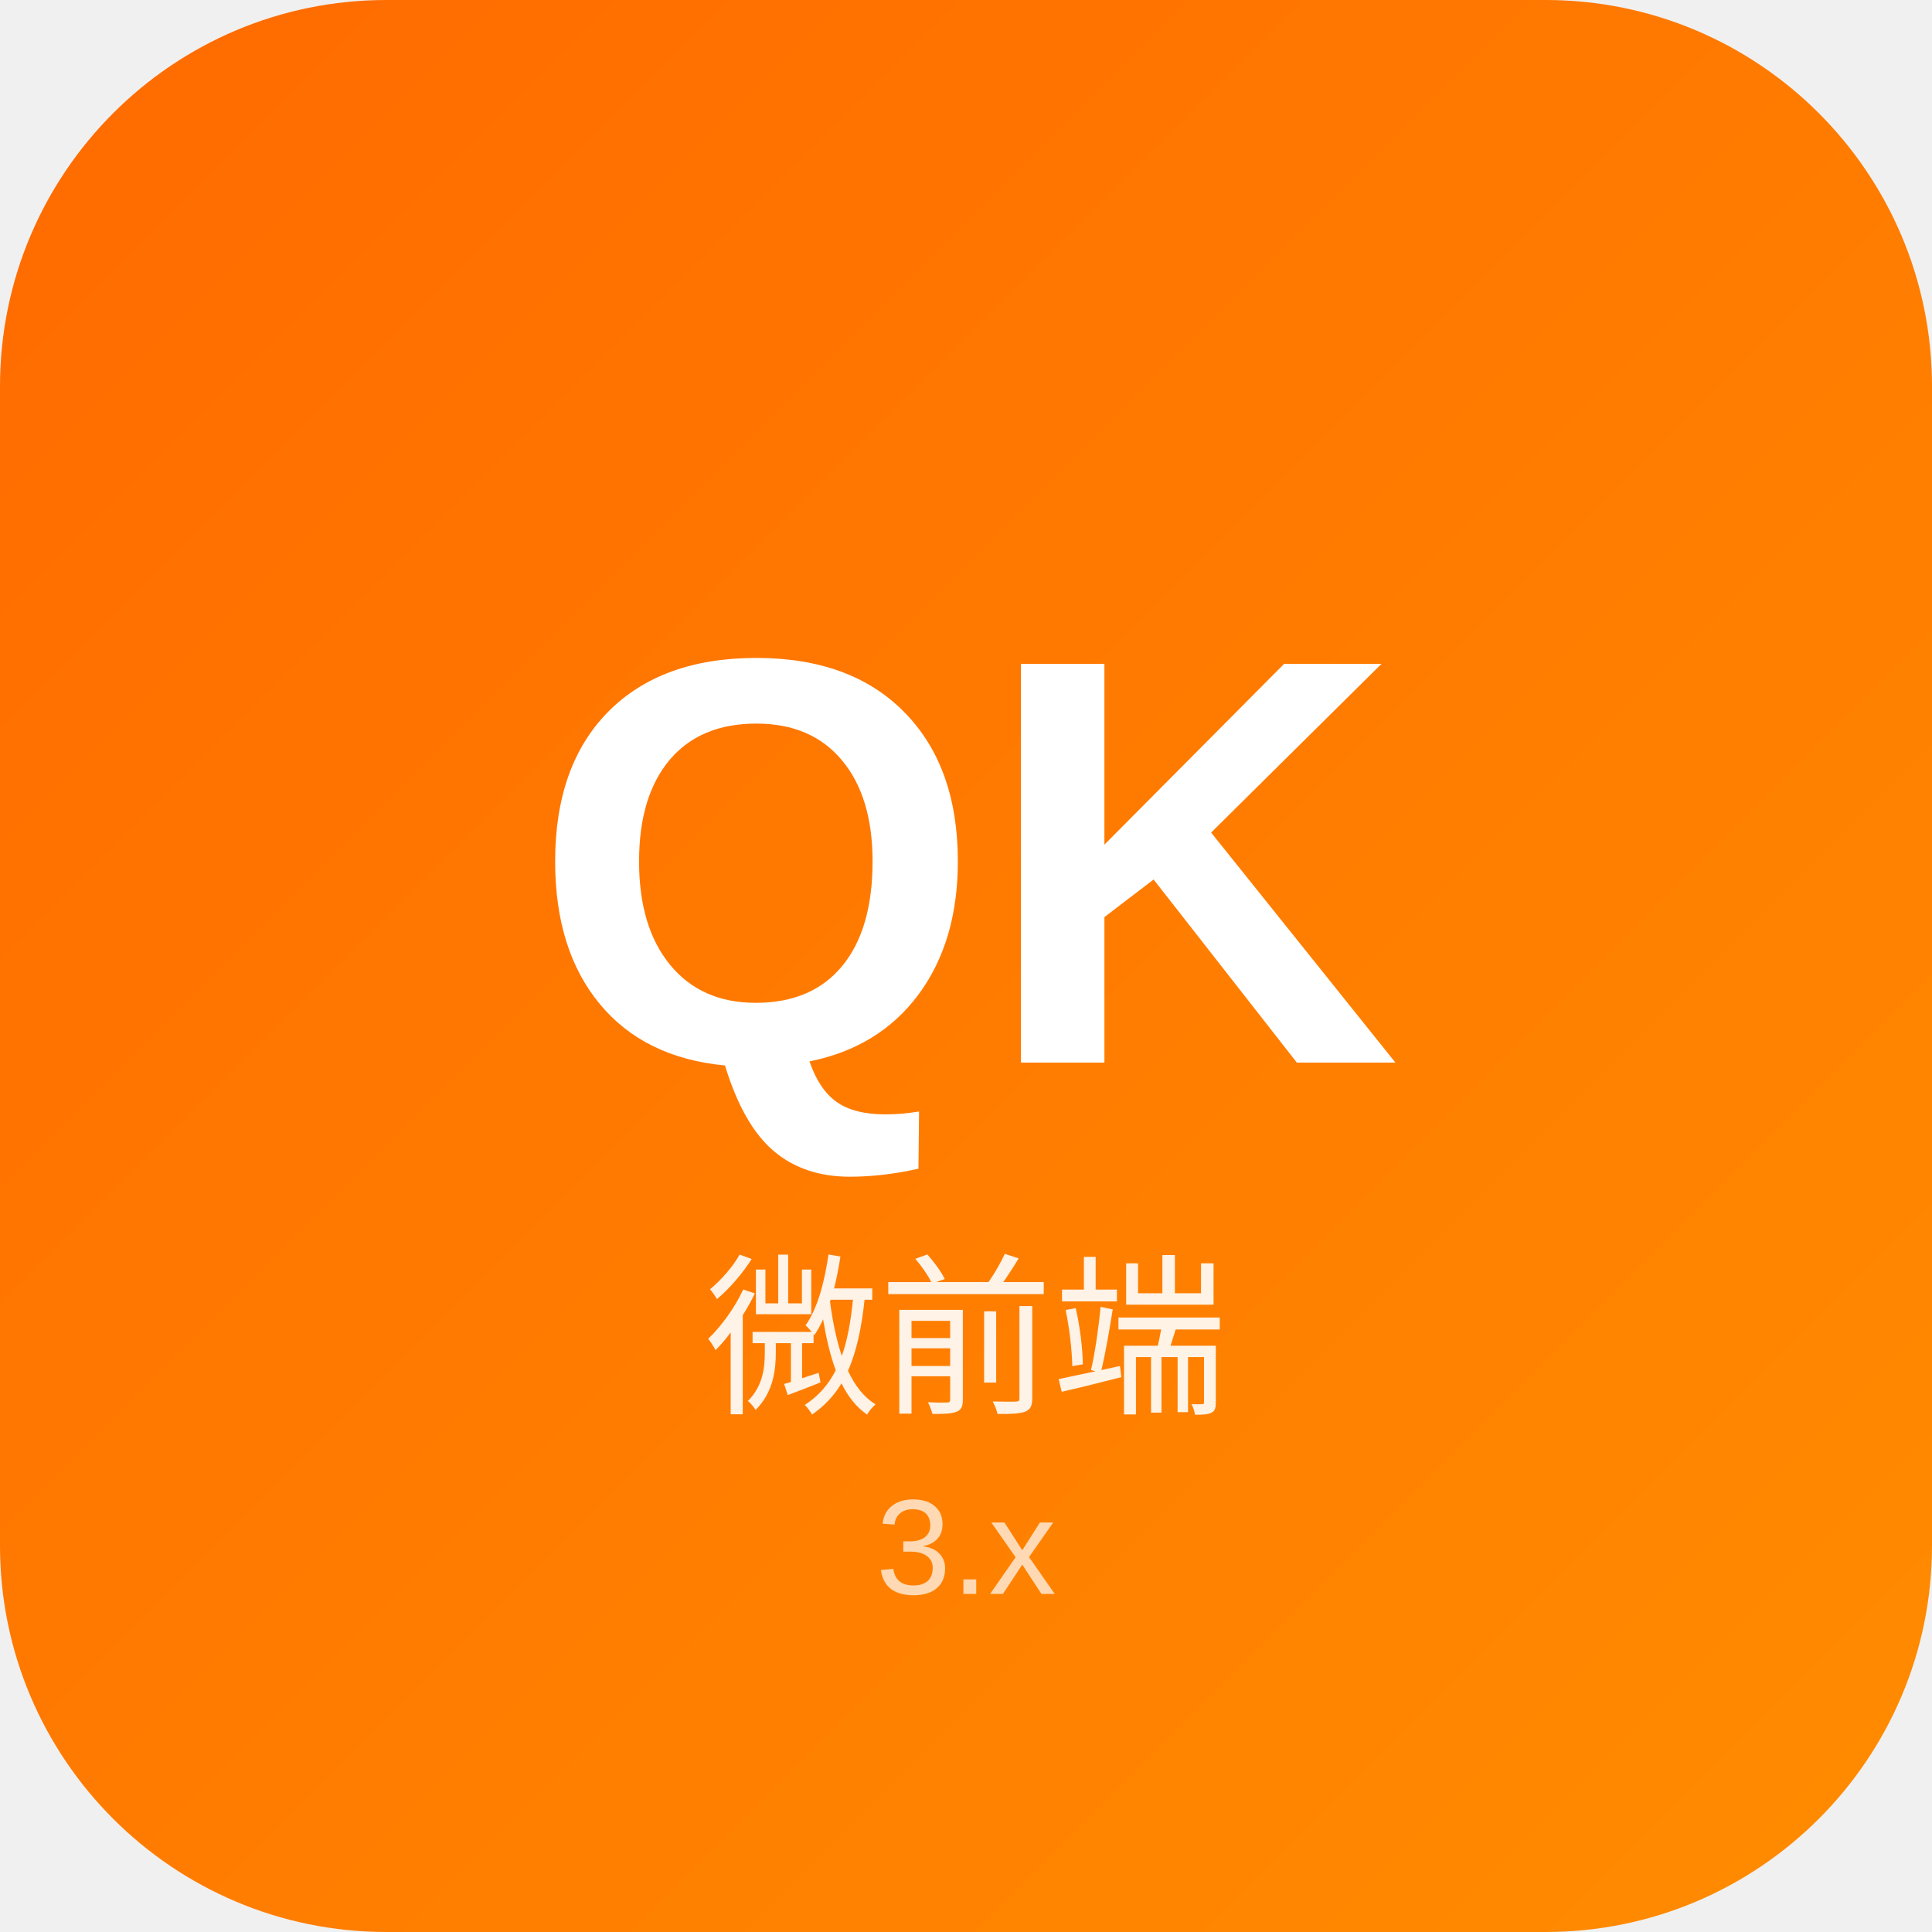
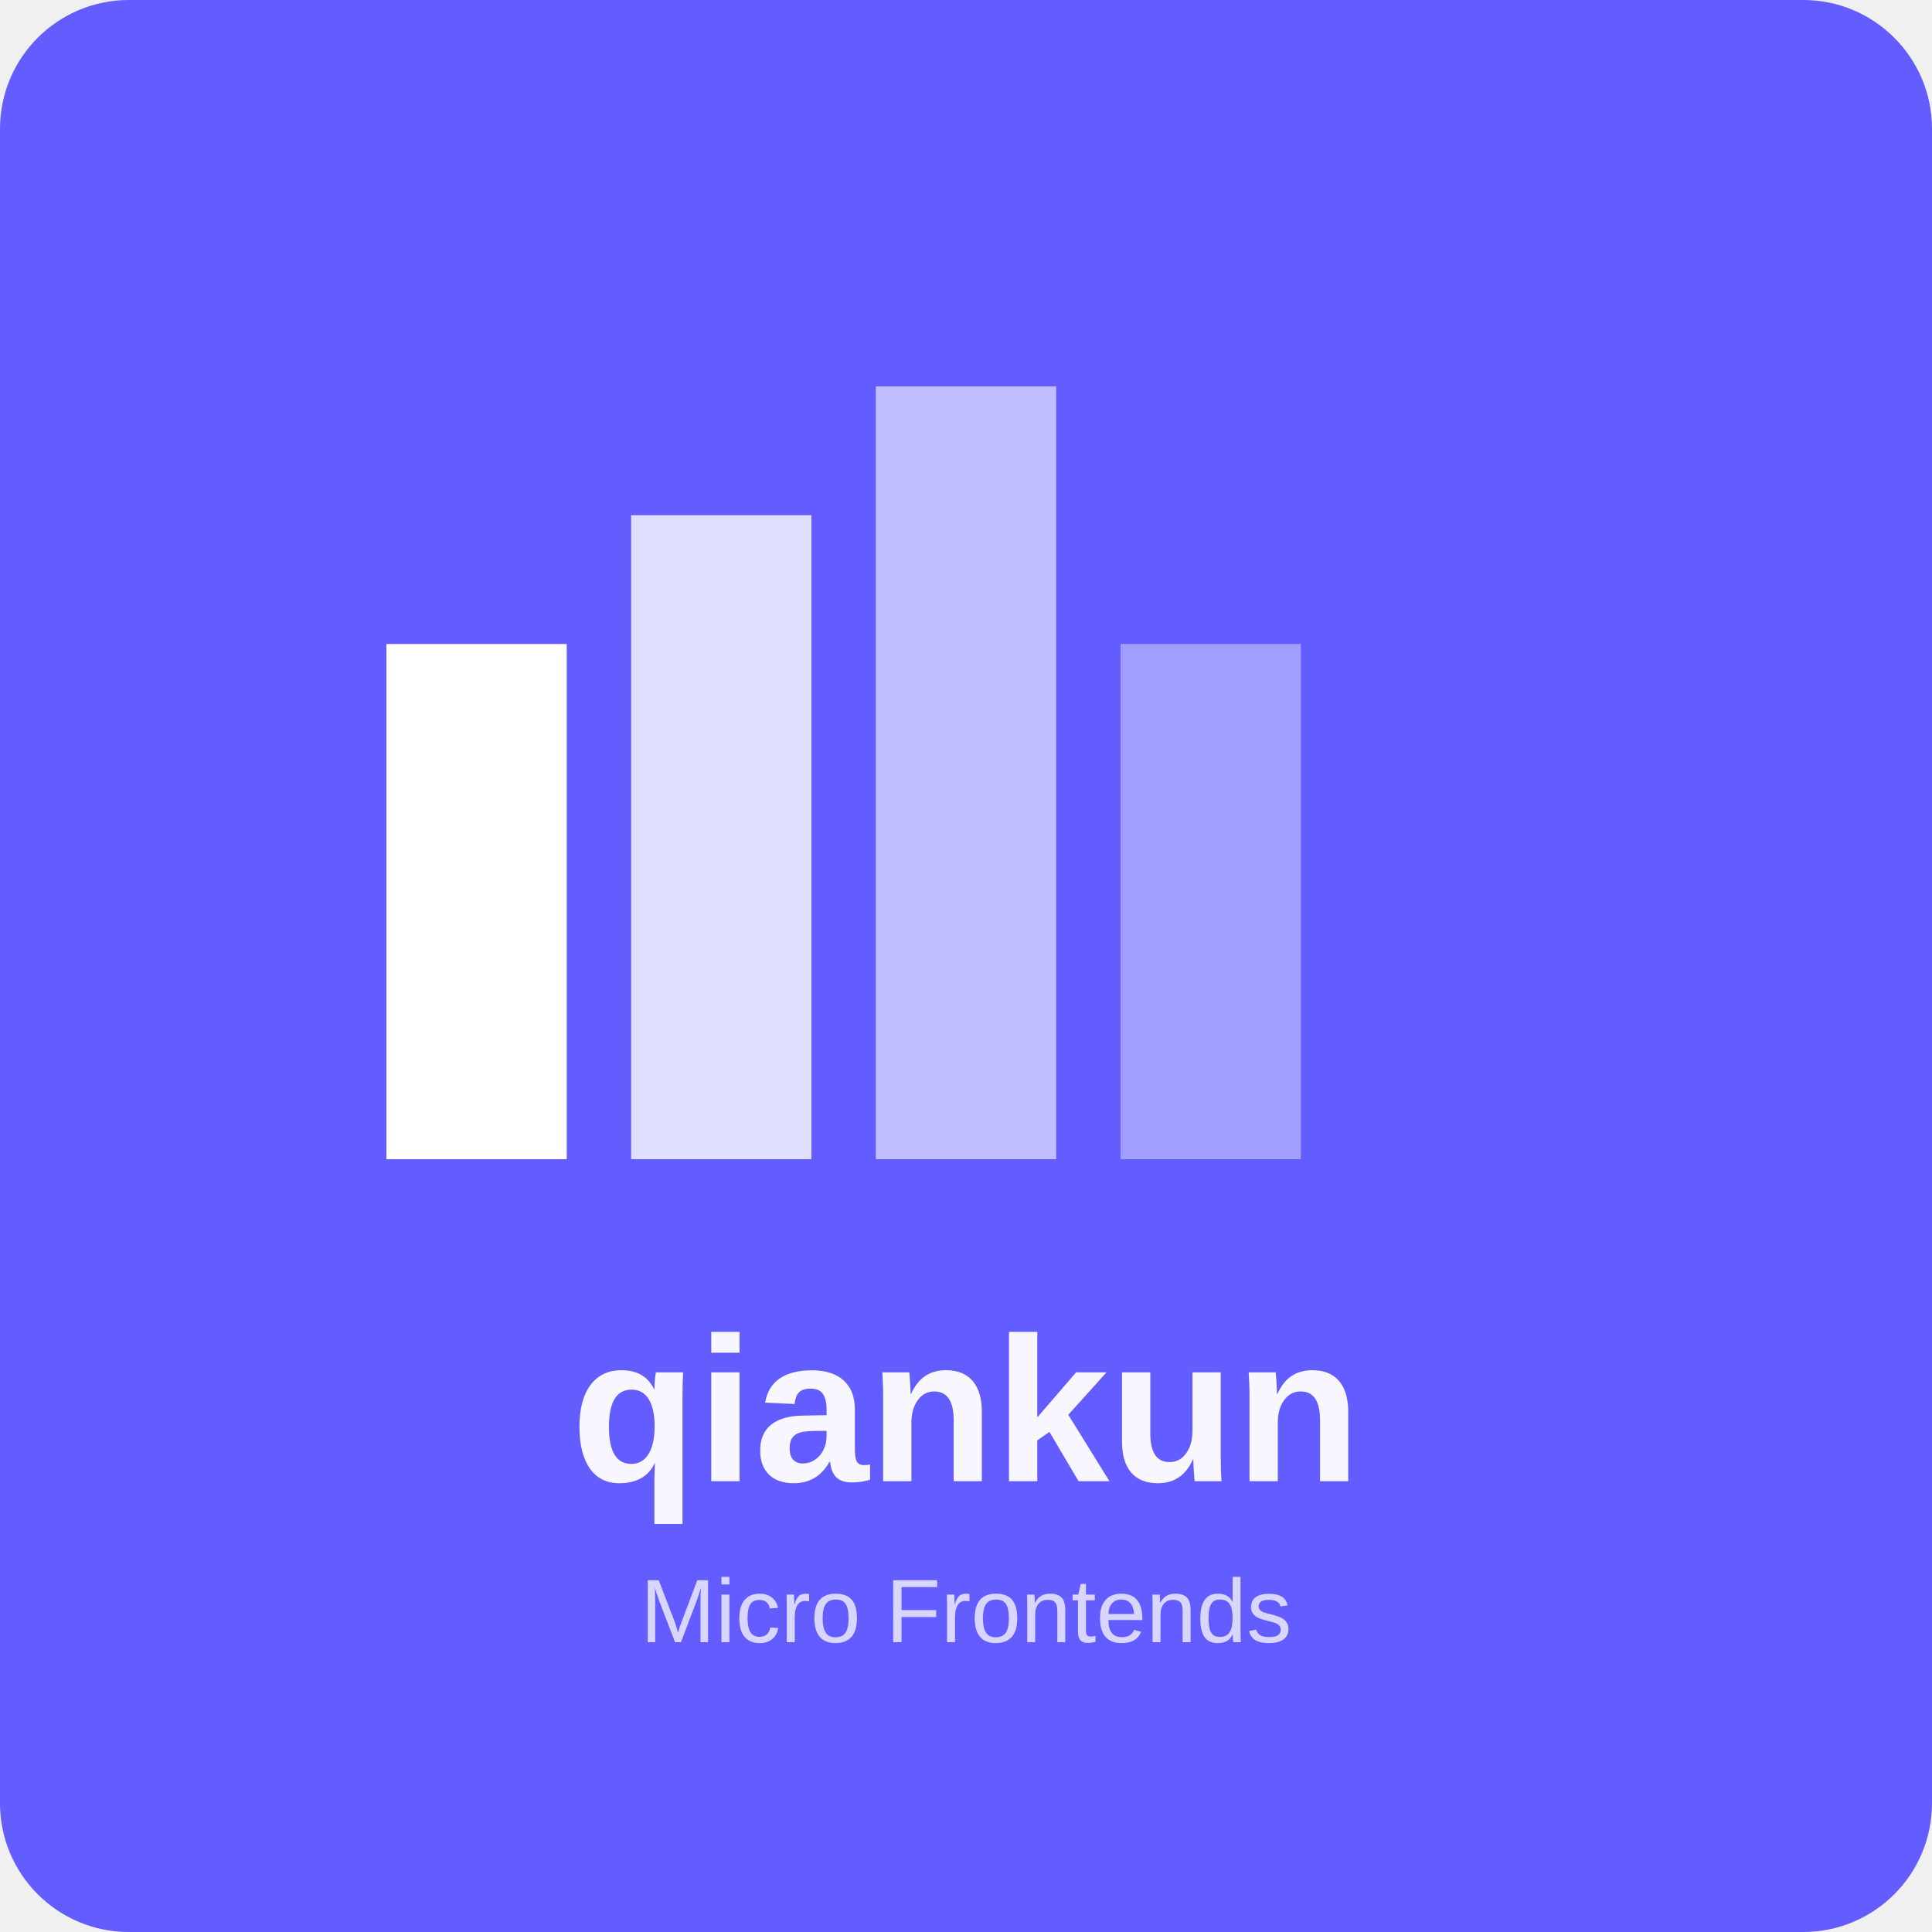
- <svg xmlns="http://www.w3.org/2000/svg" viewBox="0 0 200 200" width="200" height="200">
-   <defs>
-     <linearGradient id="qkGrad" x1="0%" y1="0%" x2="100%" y2="100%">
-       <stop offset="0%" style="stop-color:#ff6a00;stop-opacity:1" />
-       <stop offset="100%" style="stop-color:#ff8c00;stop-opacity:1" />
-     </linearGradient>
-   </defs>
-   <rect width="200" height="200" rx="40" fill="url(#qkGrad)" />
-   <text x="100" y="110" font-family="Arial, sans-serif" font-size="60" font-weight="bold" fill="white" text-anchor="middle">QK</text>
-   <text x="100" y="145" font-family="Arial, sans-serif" font-size="18" fill="white" text-anchor="middle" opacity="0.9">微前端</text>
-   <text x="100" y="165" font-family="Arial, sans-serif" font-size="14" fill="white" text-anchor="middle" opacity="0.7">3.x</text>
+ <svg xmlns="http://www.w3.org/2000/svg" viewBox="0 0 300 300" width="300" height="300">
+   <rect width="300" height="300" rx="20" fill="#635dff" />
+   <g transform="translate(60, 60)">
+     <rect x="0" y="40" width="28" height="80" fill="white" />
+     <rect x="38" y="20" width="28" height="100" fill="white" opacity="0.8" />
+     <rect x="76" y="0" width="28" height="120" fill="white" opacity="0.6" />
+     <rect x="114" y="40" width="28" height="80" fill="white" opacity="0.4" />
+   </g>
+   <text x="150" y="230" font-family="Arial, sans-serif" font-size="32" font-weight="bold" fill="white" text-anchor="middle" opacity="0.95">qiankun</text>
+   <text x="150" y="255" font-family="Arial, sans-serif" font-size="14" fill="white" text-anchor="middle" opacity="0.75">Micro Frontends</text>
</svg>
